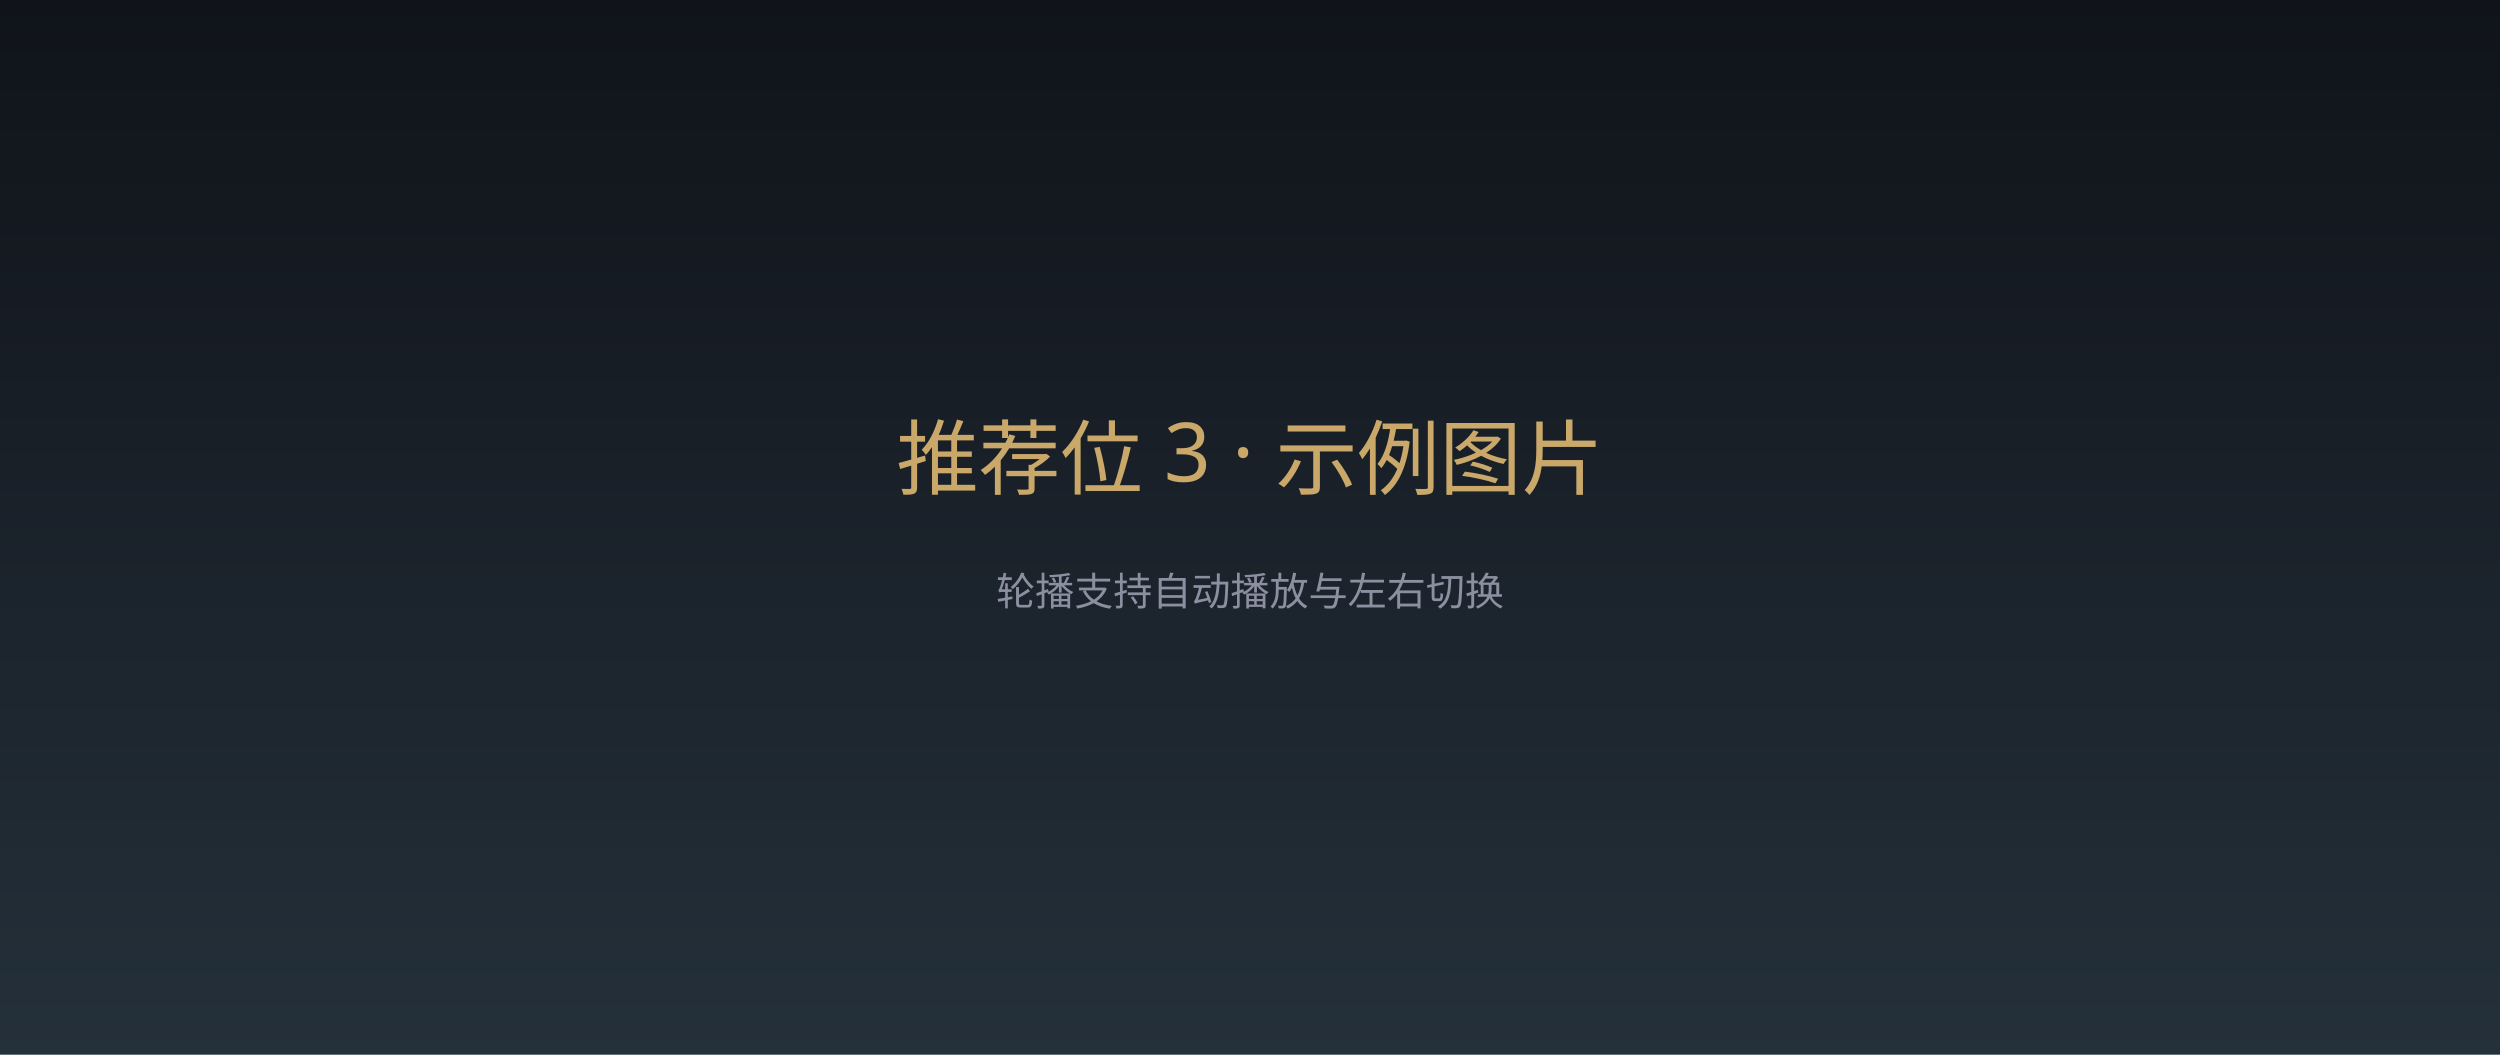
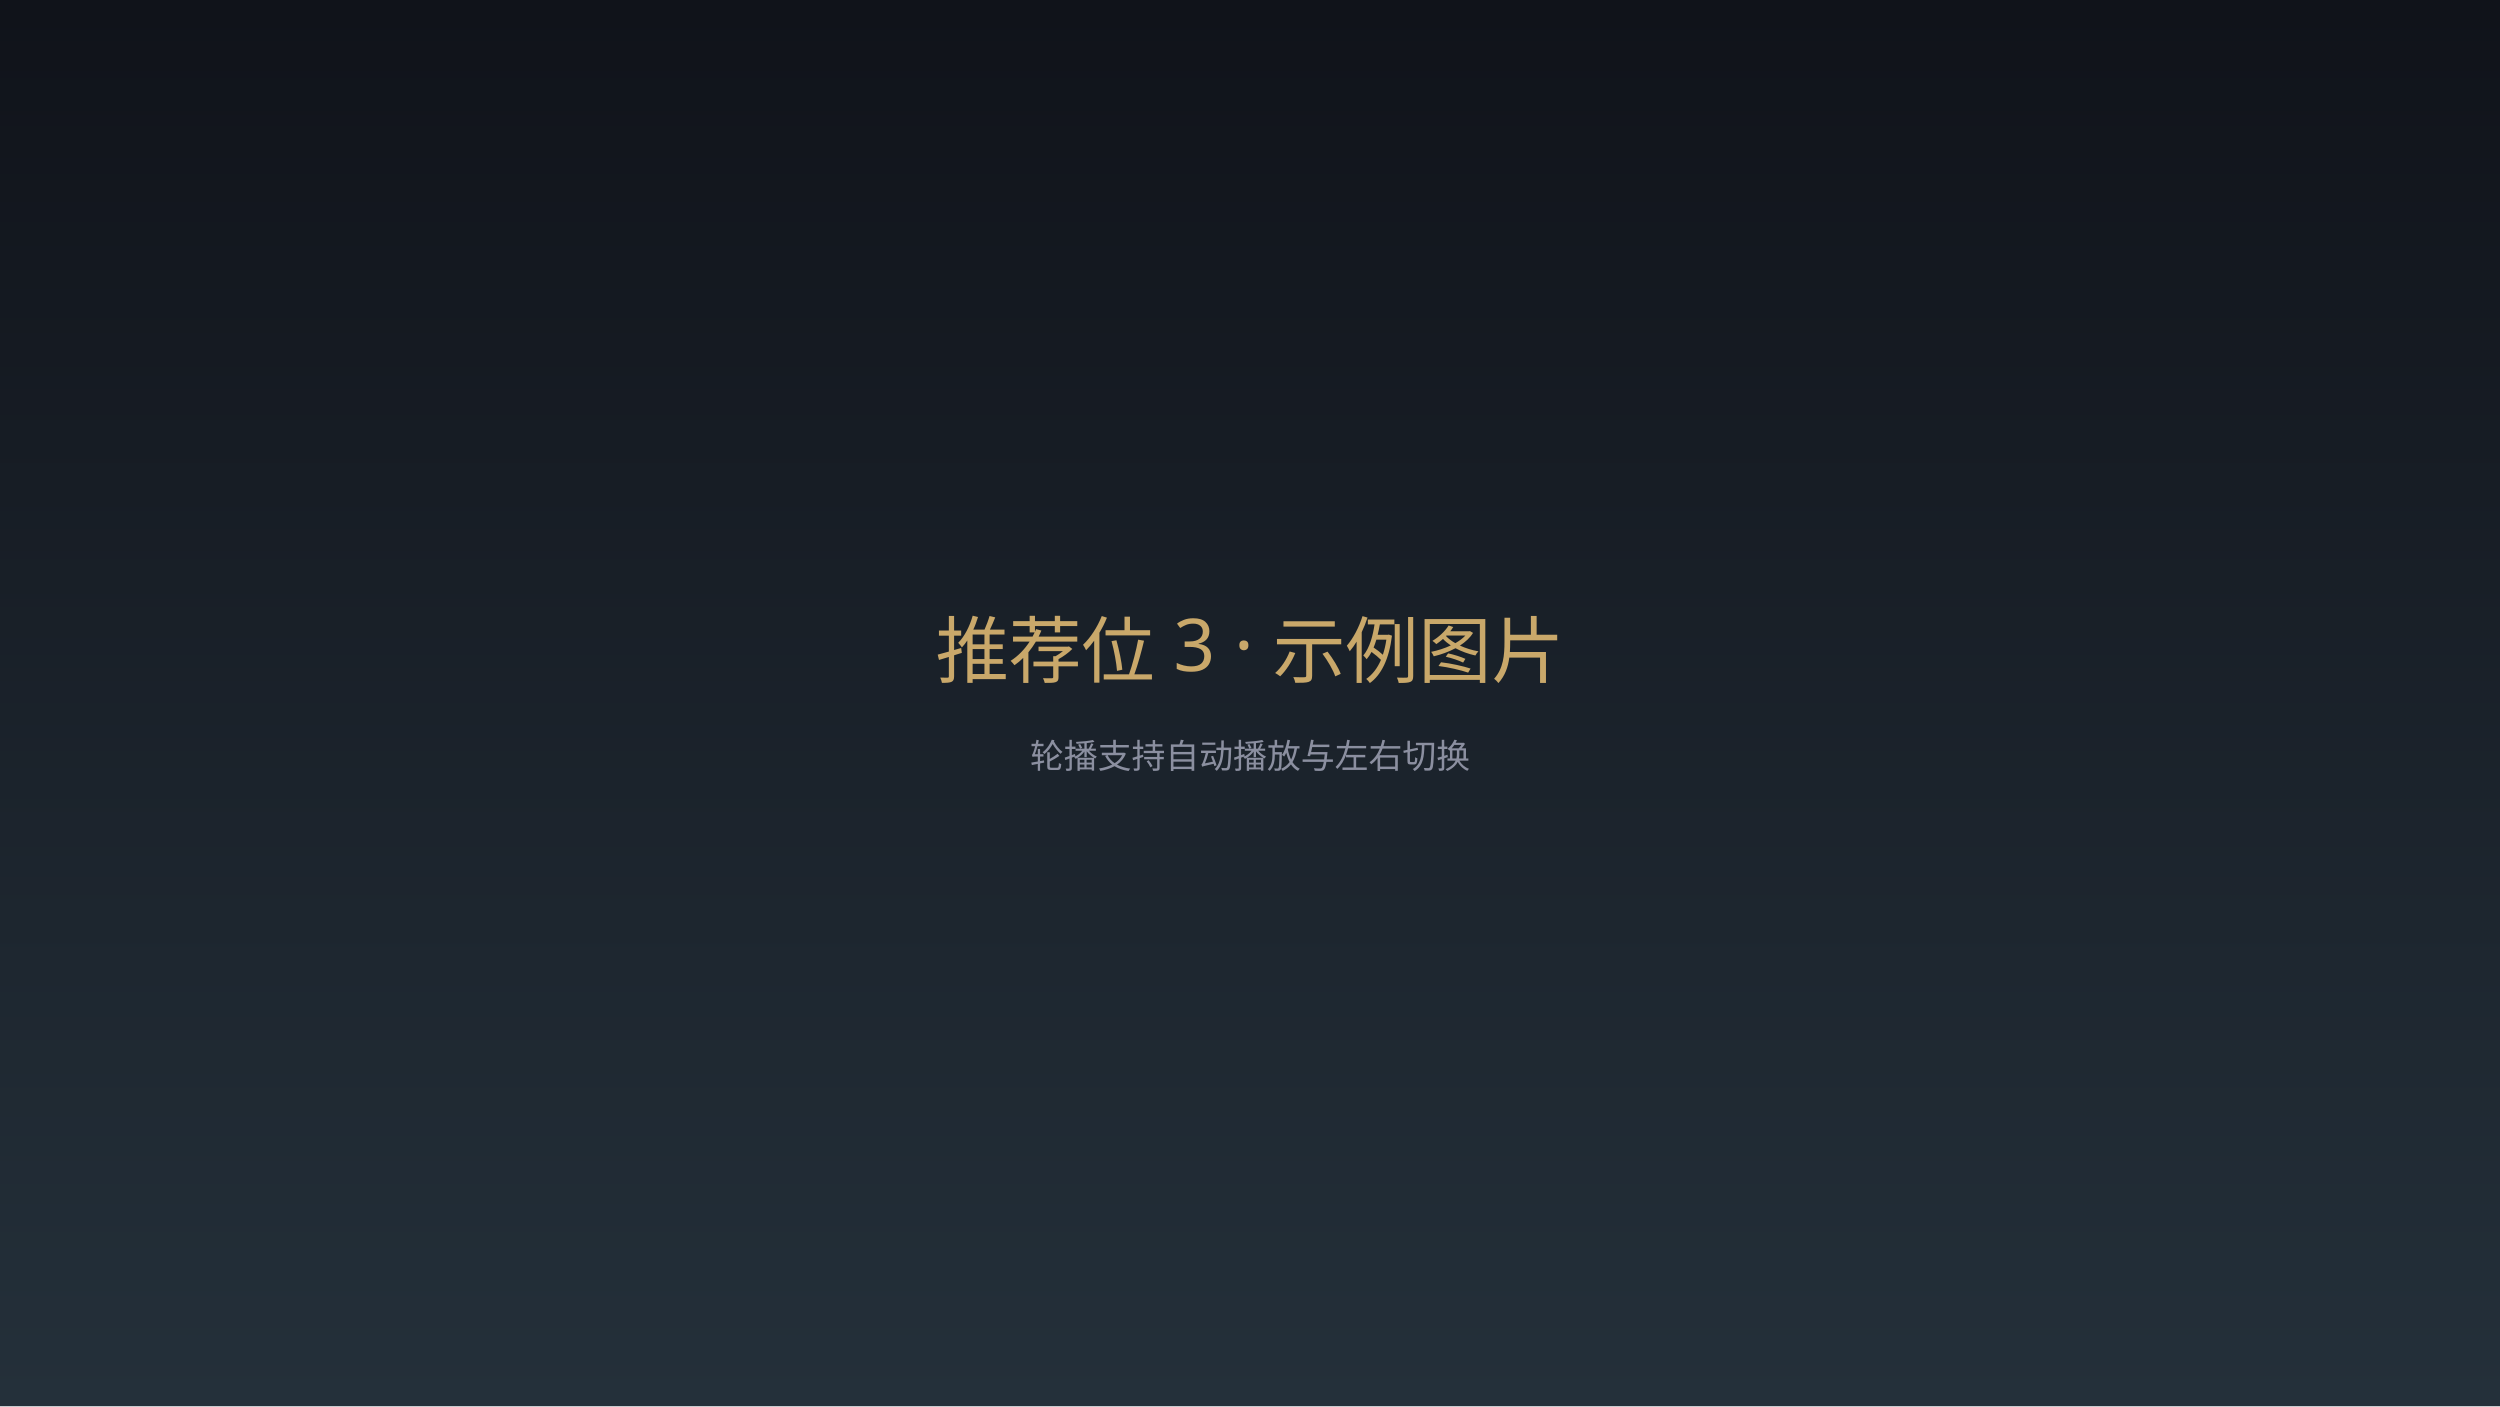
- <svg xmlns="http://www.w3.org/2000/svg" width="1280" height="540" viewBox="0 0 1280 540">
+ <svg xmlns="http://www.w3.org/2000/svg" width="1920" height="1080" viewBox="0 0 1920 1080">
  <defs>
    <linearGradient id="g3" x1="0" y1="0" x2="0" y2="1">
      <stop offset="0" stop-color="#10131a" />
      <stop offset="1" stop-color="#24303a" />
    </linearGradient>
  </defs>
-   <rect width="1280" height="540" fill="url(#g3)" />
-   <text x="640" y="250" font-family="Microsoft YaHei, sans-serif" font-size="42" fill="#c9a86a" text-anchor="middle">推荐位 3 · 示例图片</text>
-   <text x="640" y="310" font-family="Microsoft YaHei, sans-serif" font-size="20" fill="#8b8fa0" text-anchor="middle">轮播支持自动播放与左右切换</text>
+   <rect width="1920" height="1080" fill="url(#g3)" />
+   <text x="960" y="520" font-family="Microsoft YaHei, sans-serif" font-size="56" fill="#c9a86a" text-anchor="middle">推荐位 3 · 示例图片</text>
+   <text x="960" y="590" font-family="Microsoft YaHei, sans-serif" font-size="26" fill="#8b8fa0" text-anchor="middle">轮播支持自动播放与左右切换</text>
</svg>
